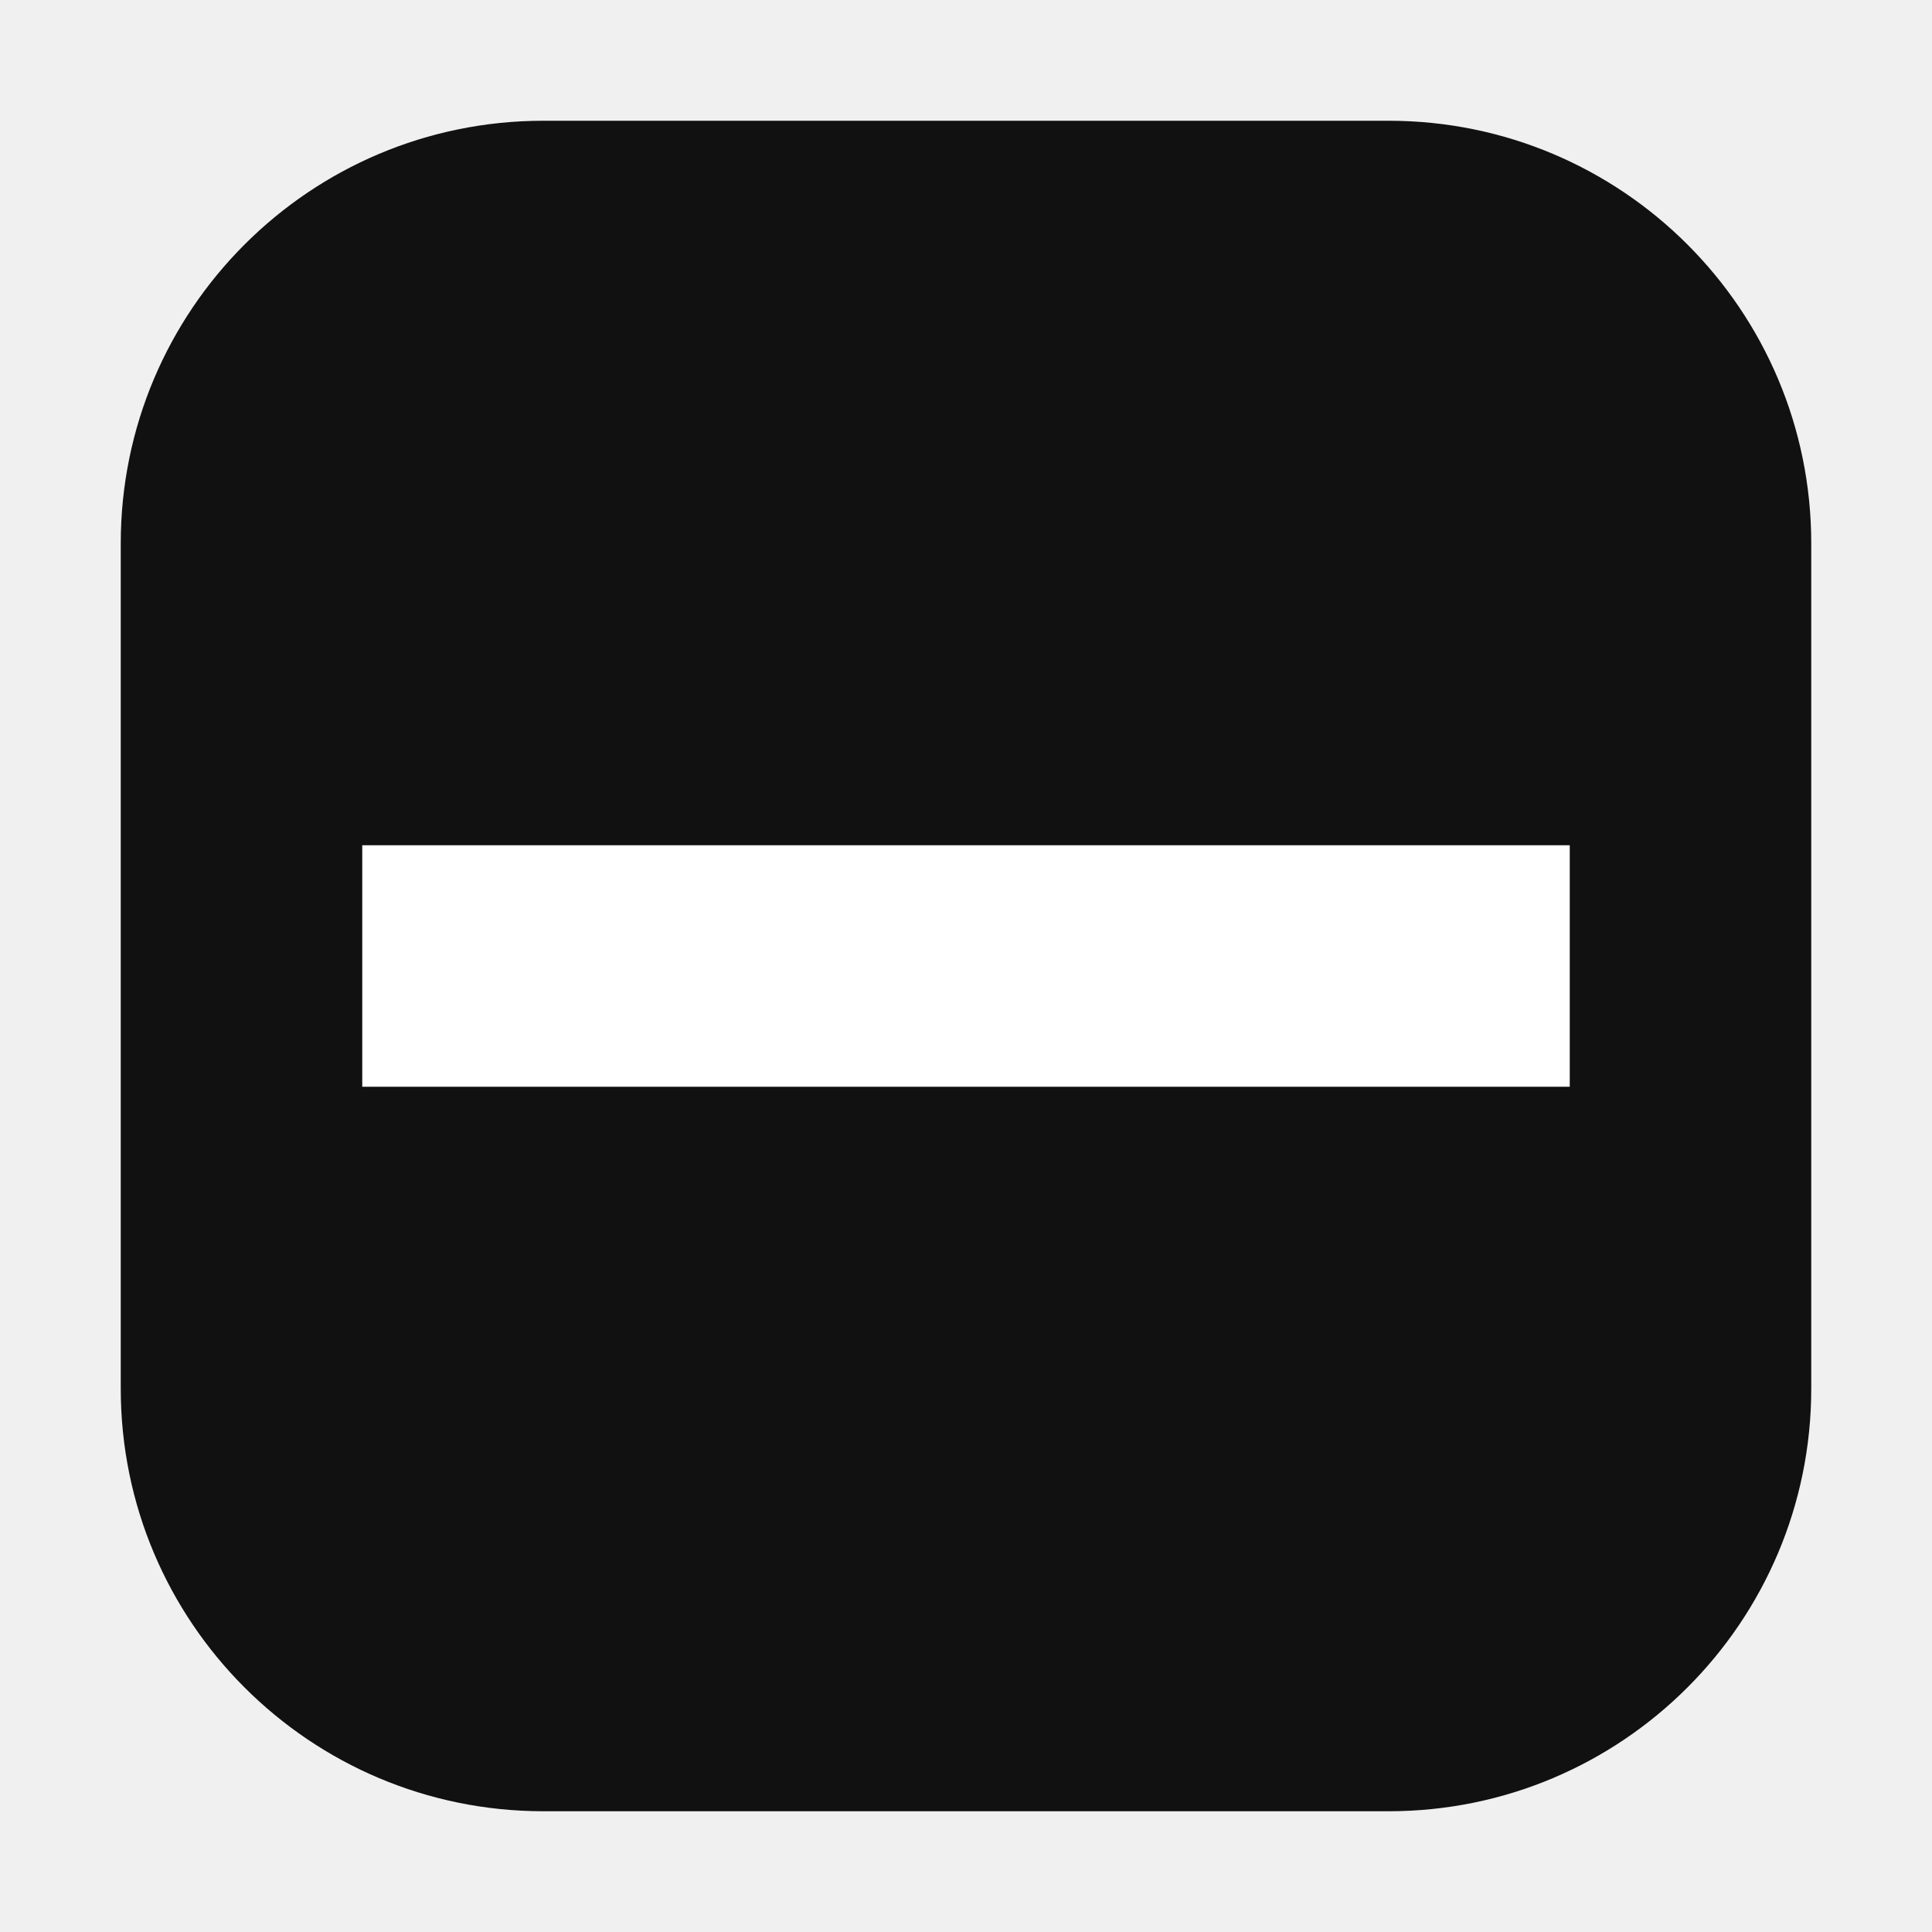
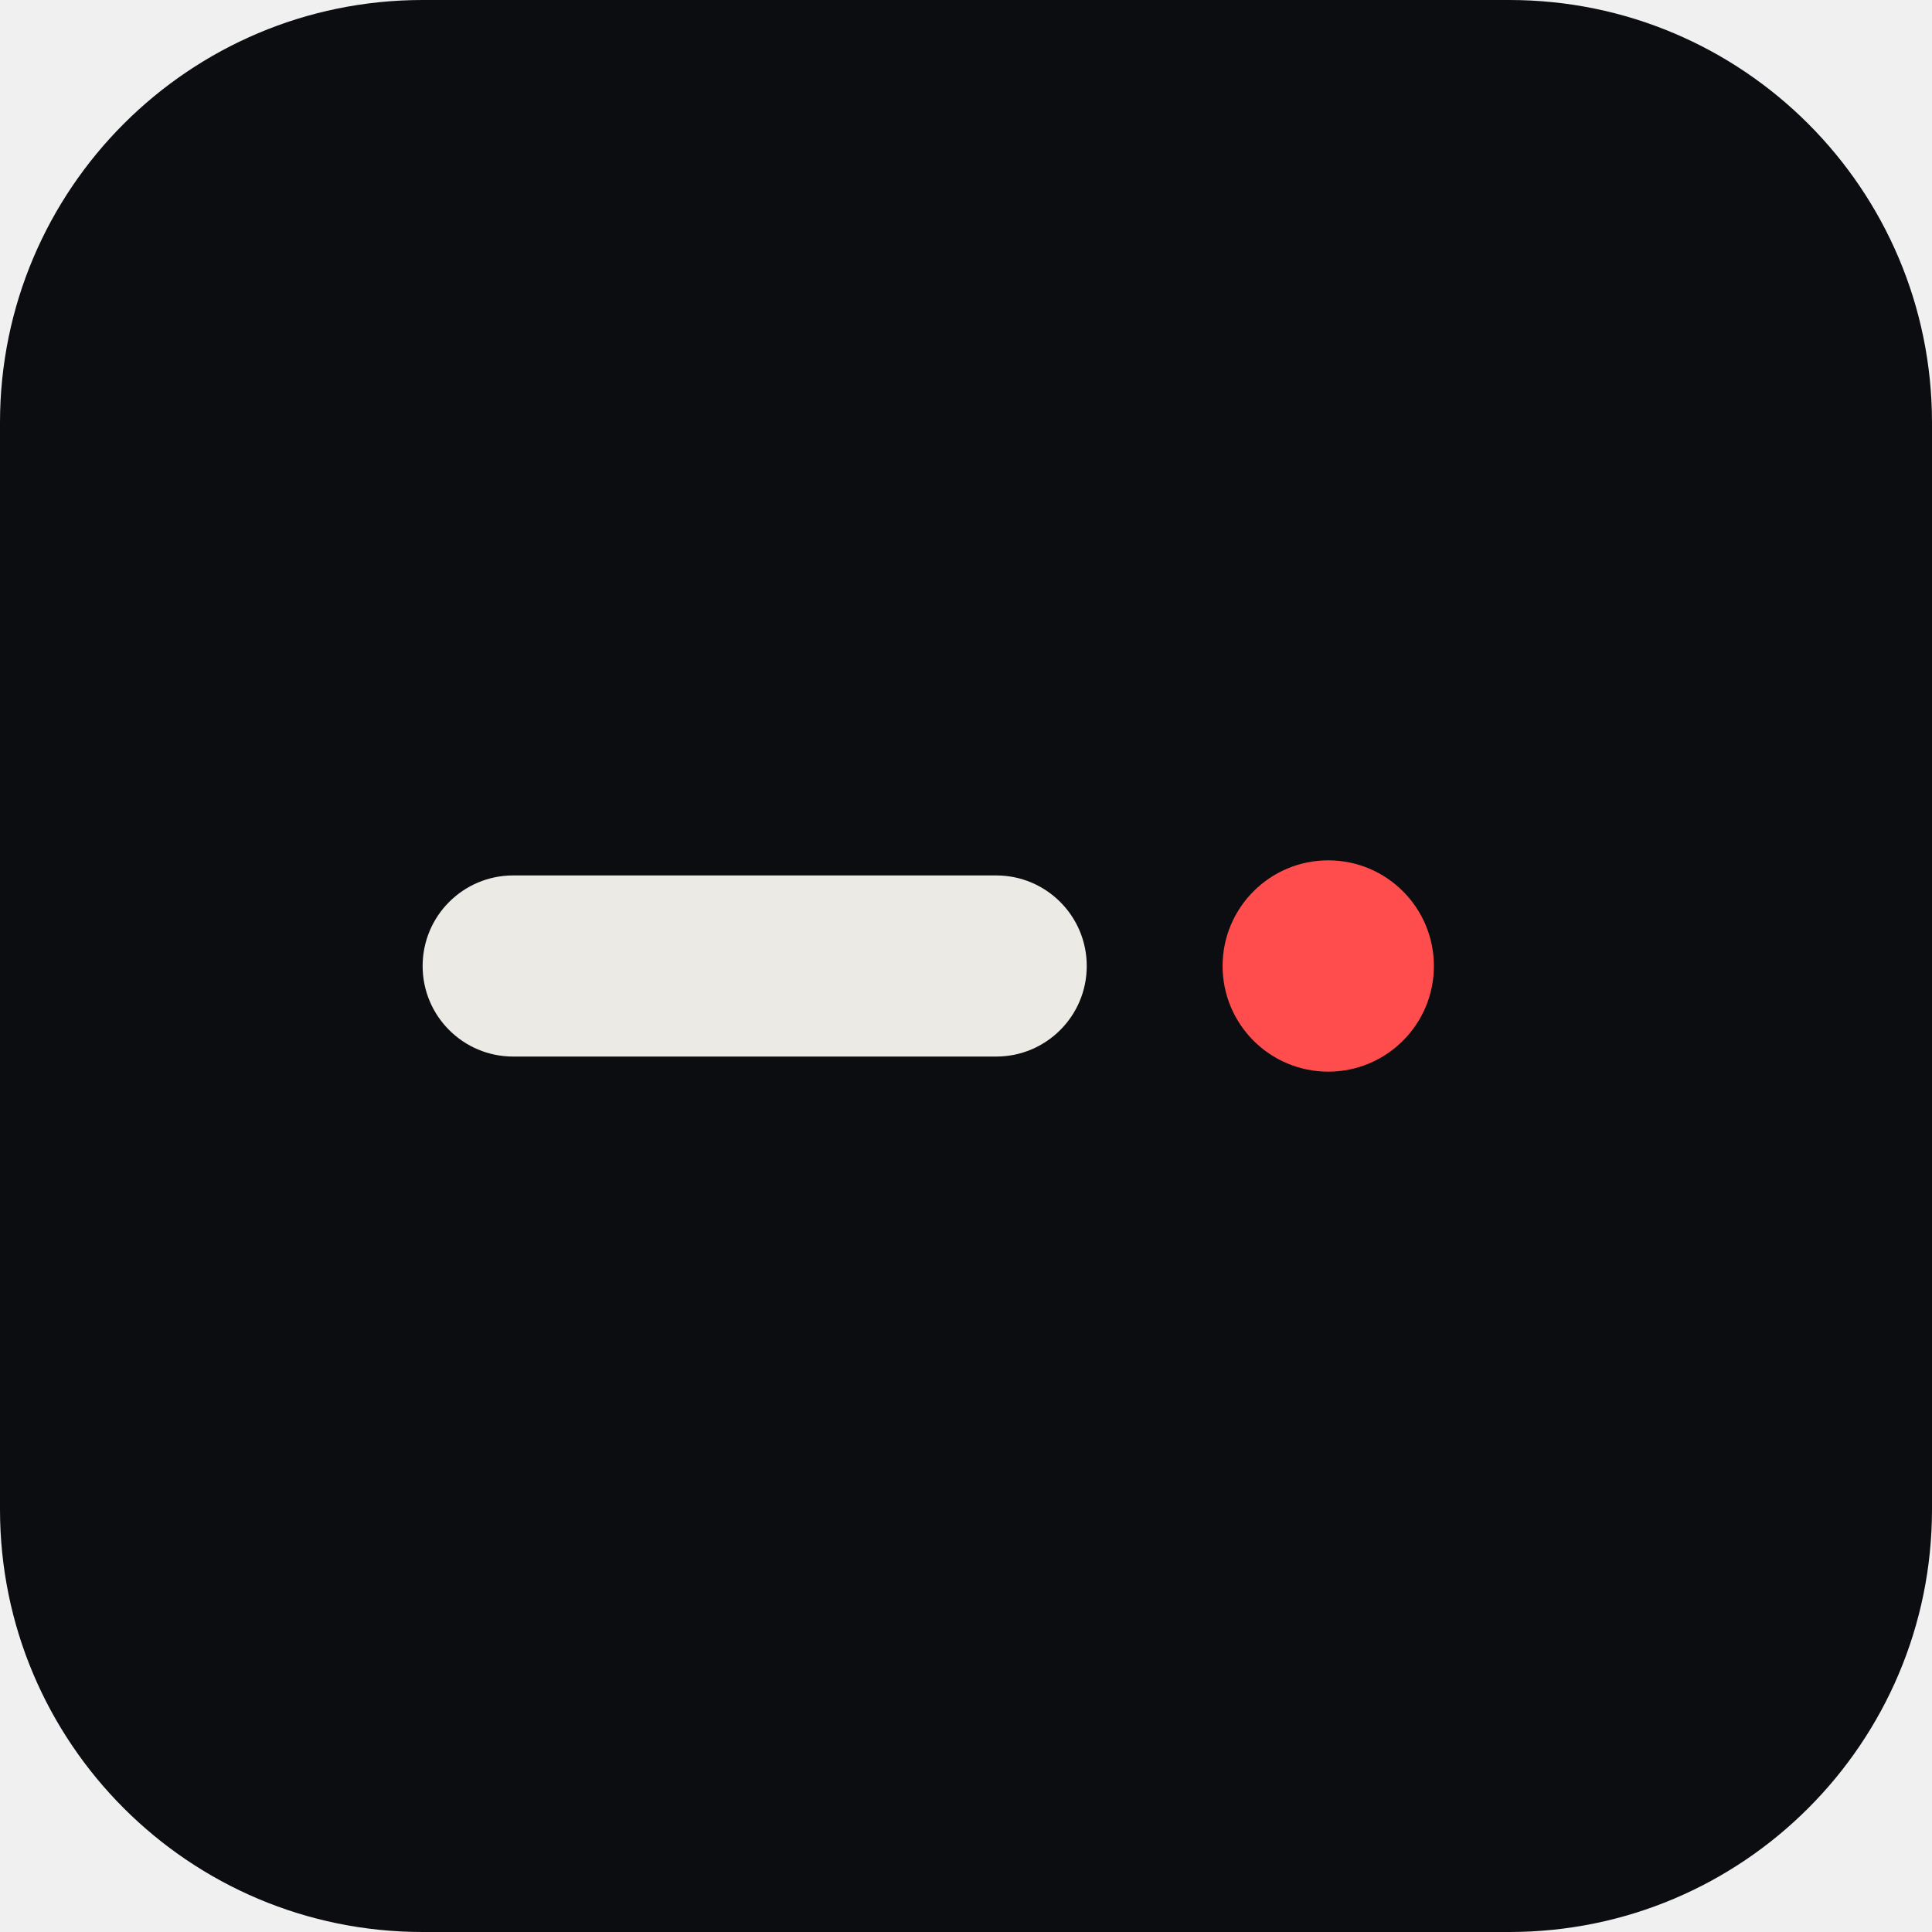
<svg xmlns="http://www.w3.org/2000/svg" viewBox="0 0 64 64" width="64" height="64" aria-label="cuedesk mark">
-   <rect x="4" y="4" width="56" height="56" rx="14" fill="#111111" />
-   <rect x="12" y="28" width="40" height="8" fill="#FFFFFF" />
+   <rect width="64" height="64" rx="14" fill="#0B0D10" />
+   <rect x="14" y="29" width="22" height="6" rx="3" fill="#ECEAE4" />
+   <circle cx="44" cy="32" r="3.5" fill="#FF4D4D" />
</svg>
